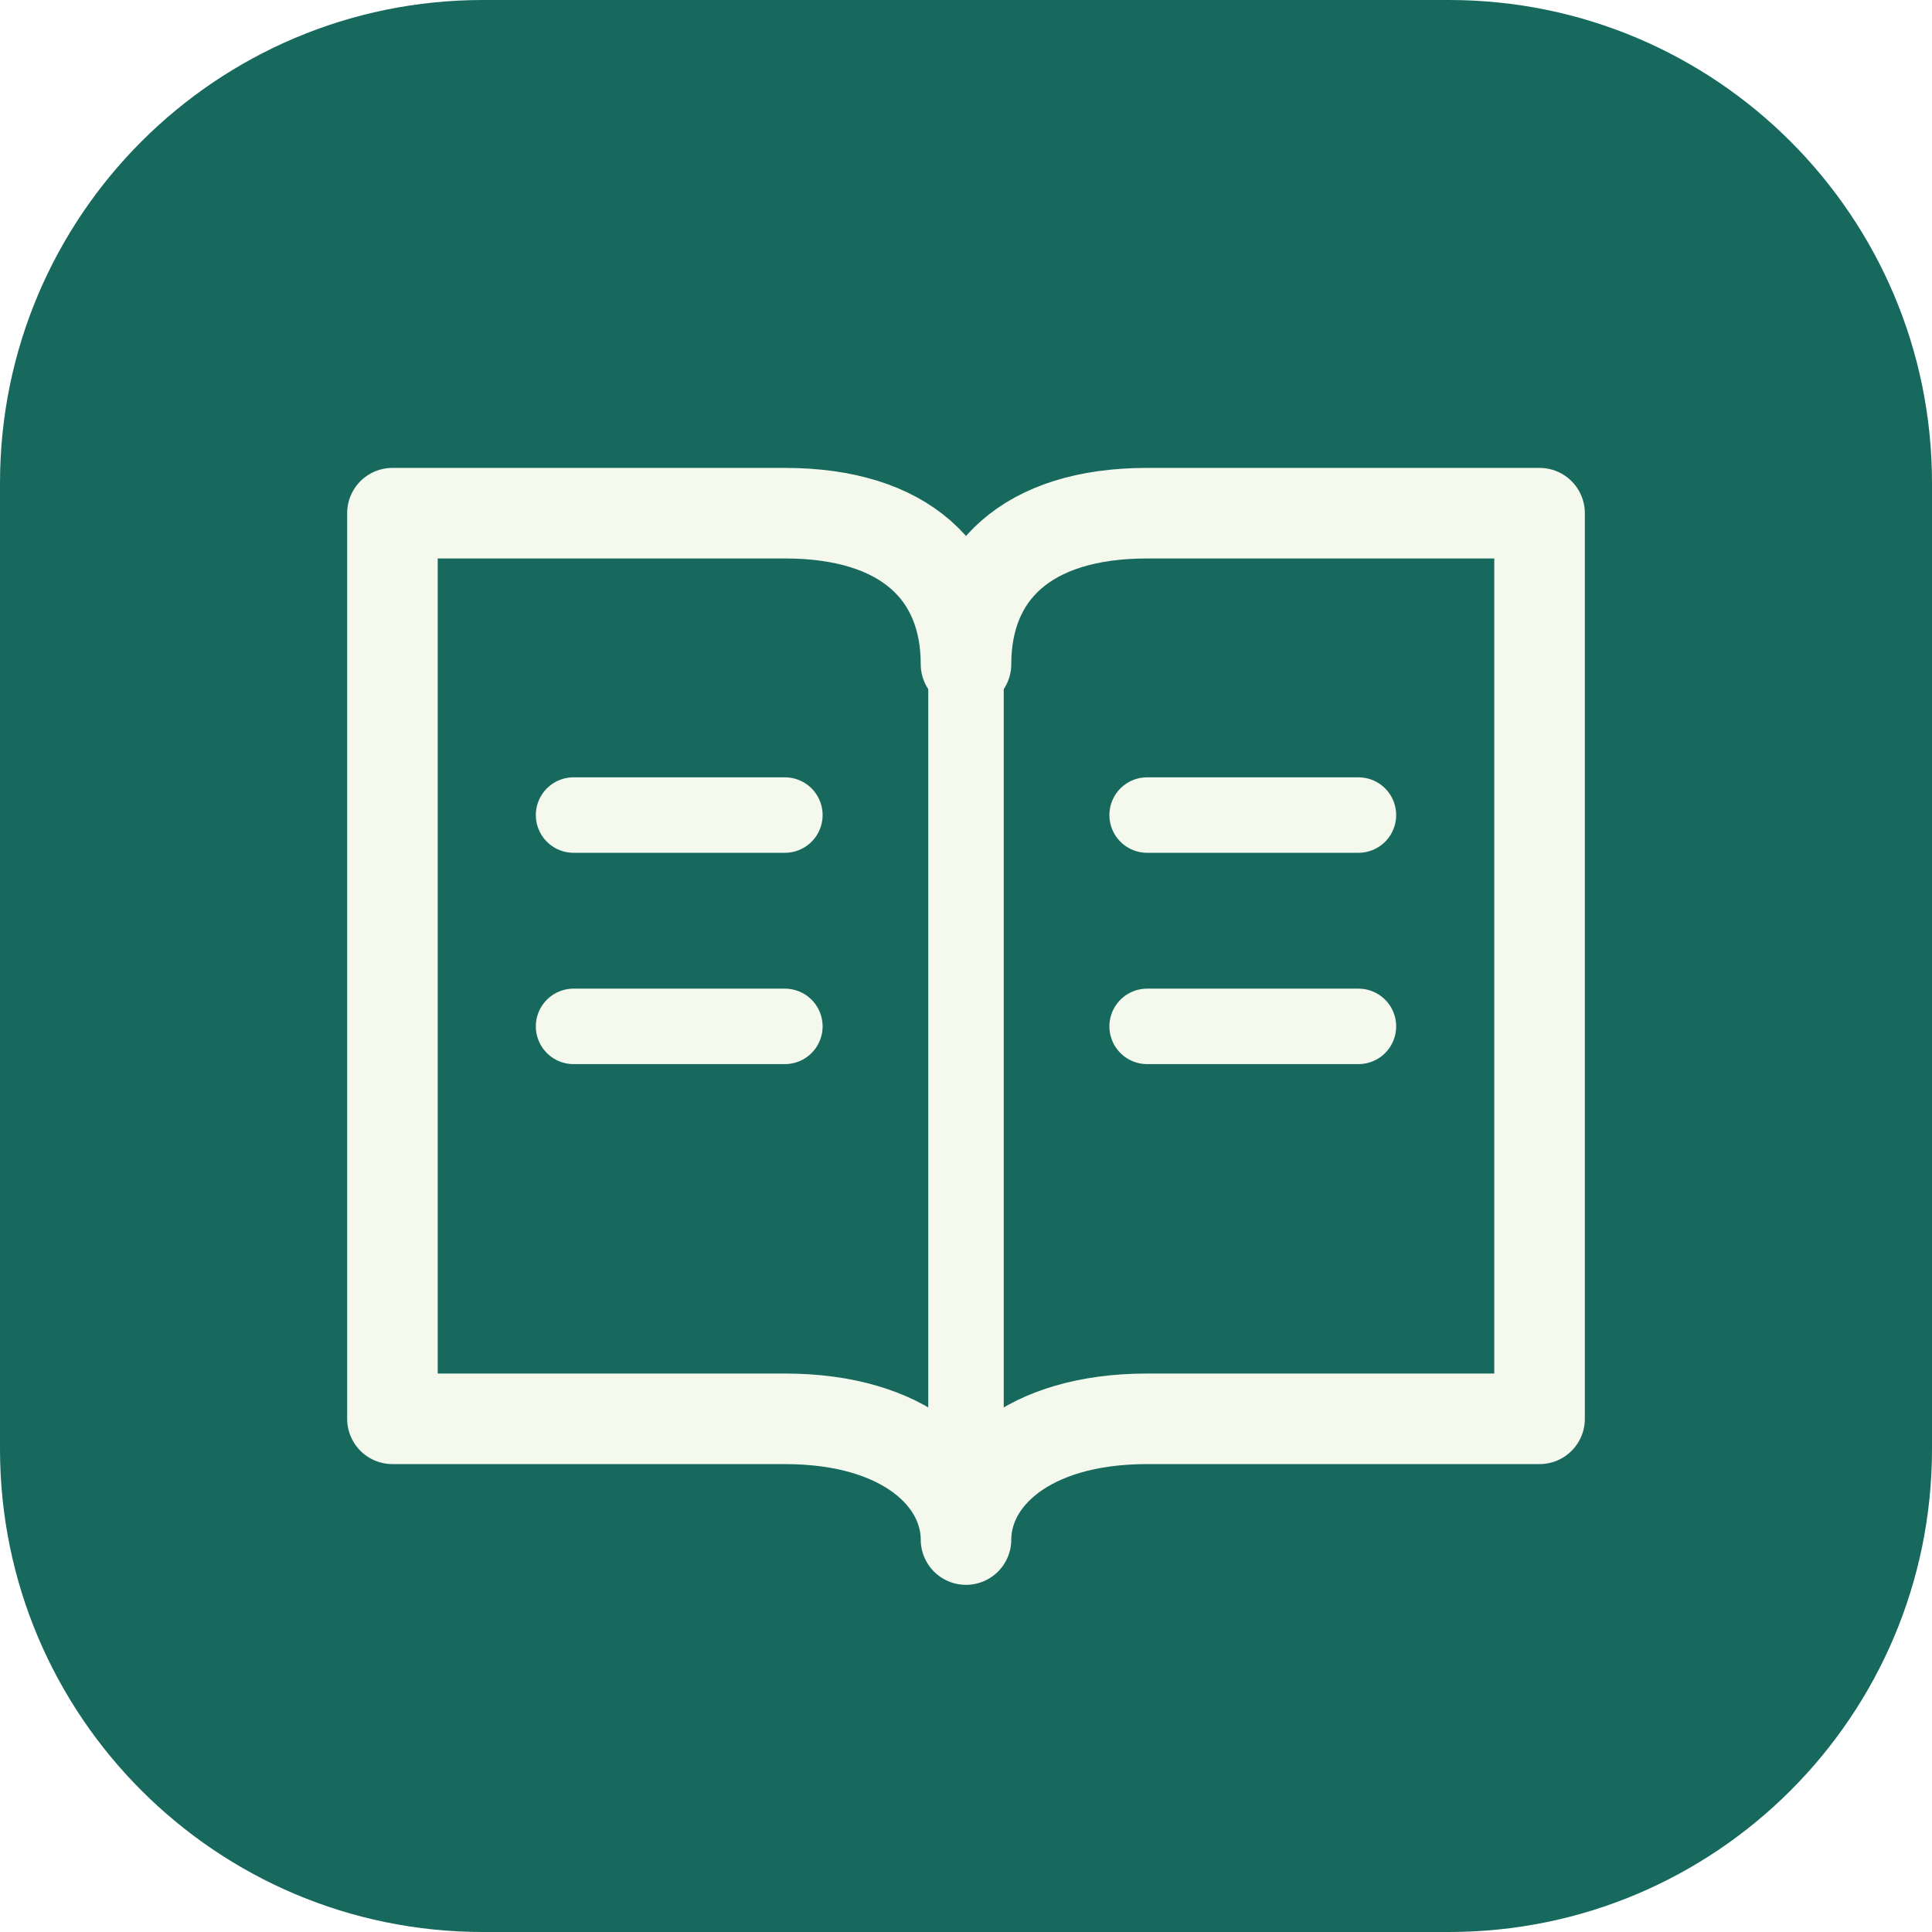
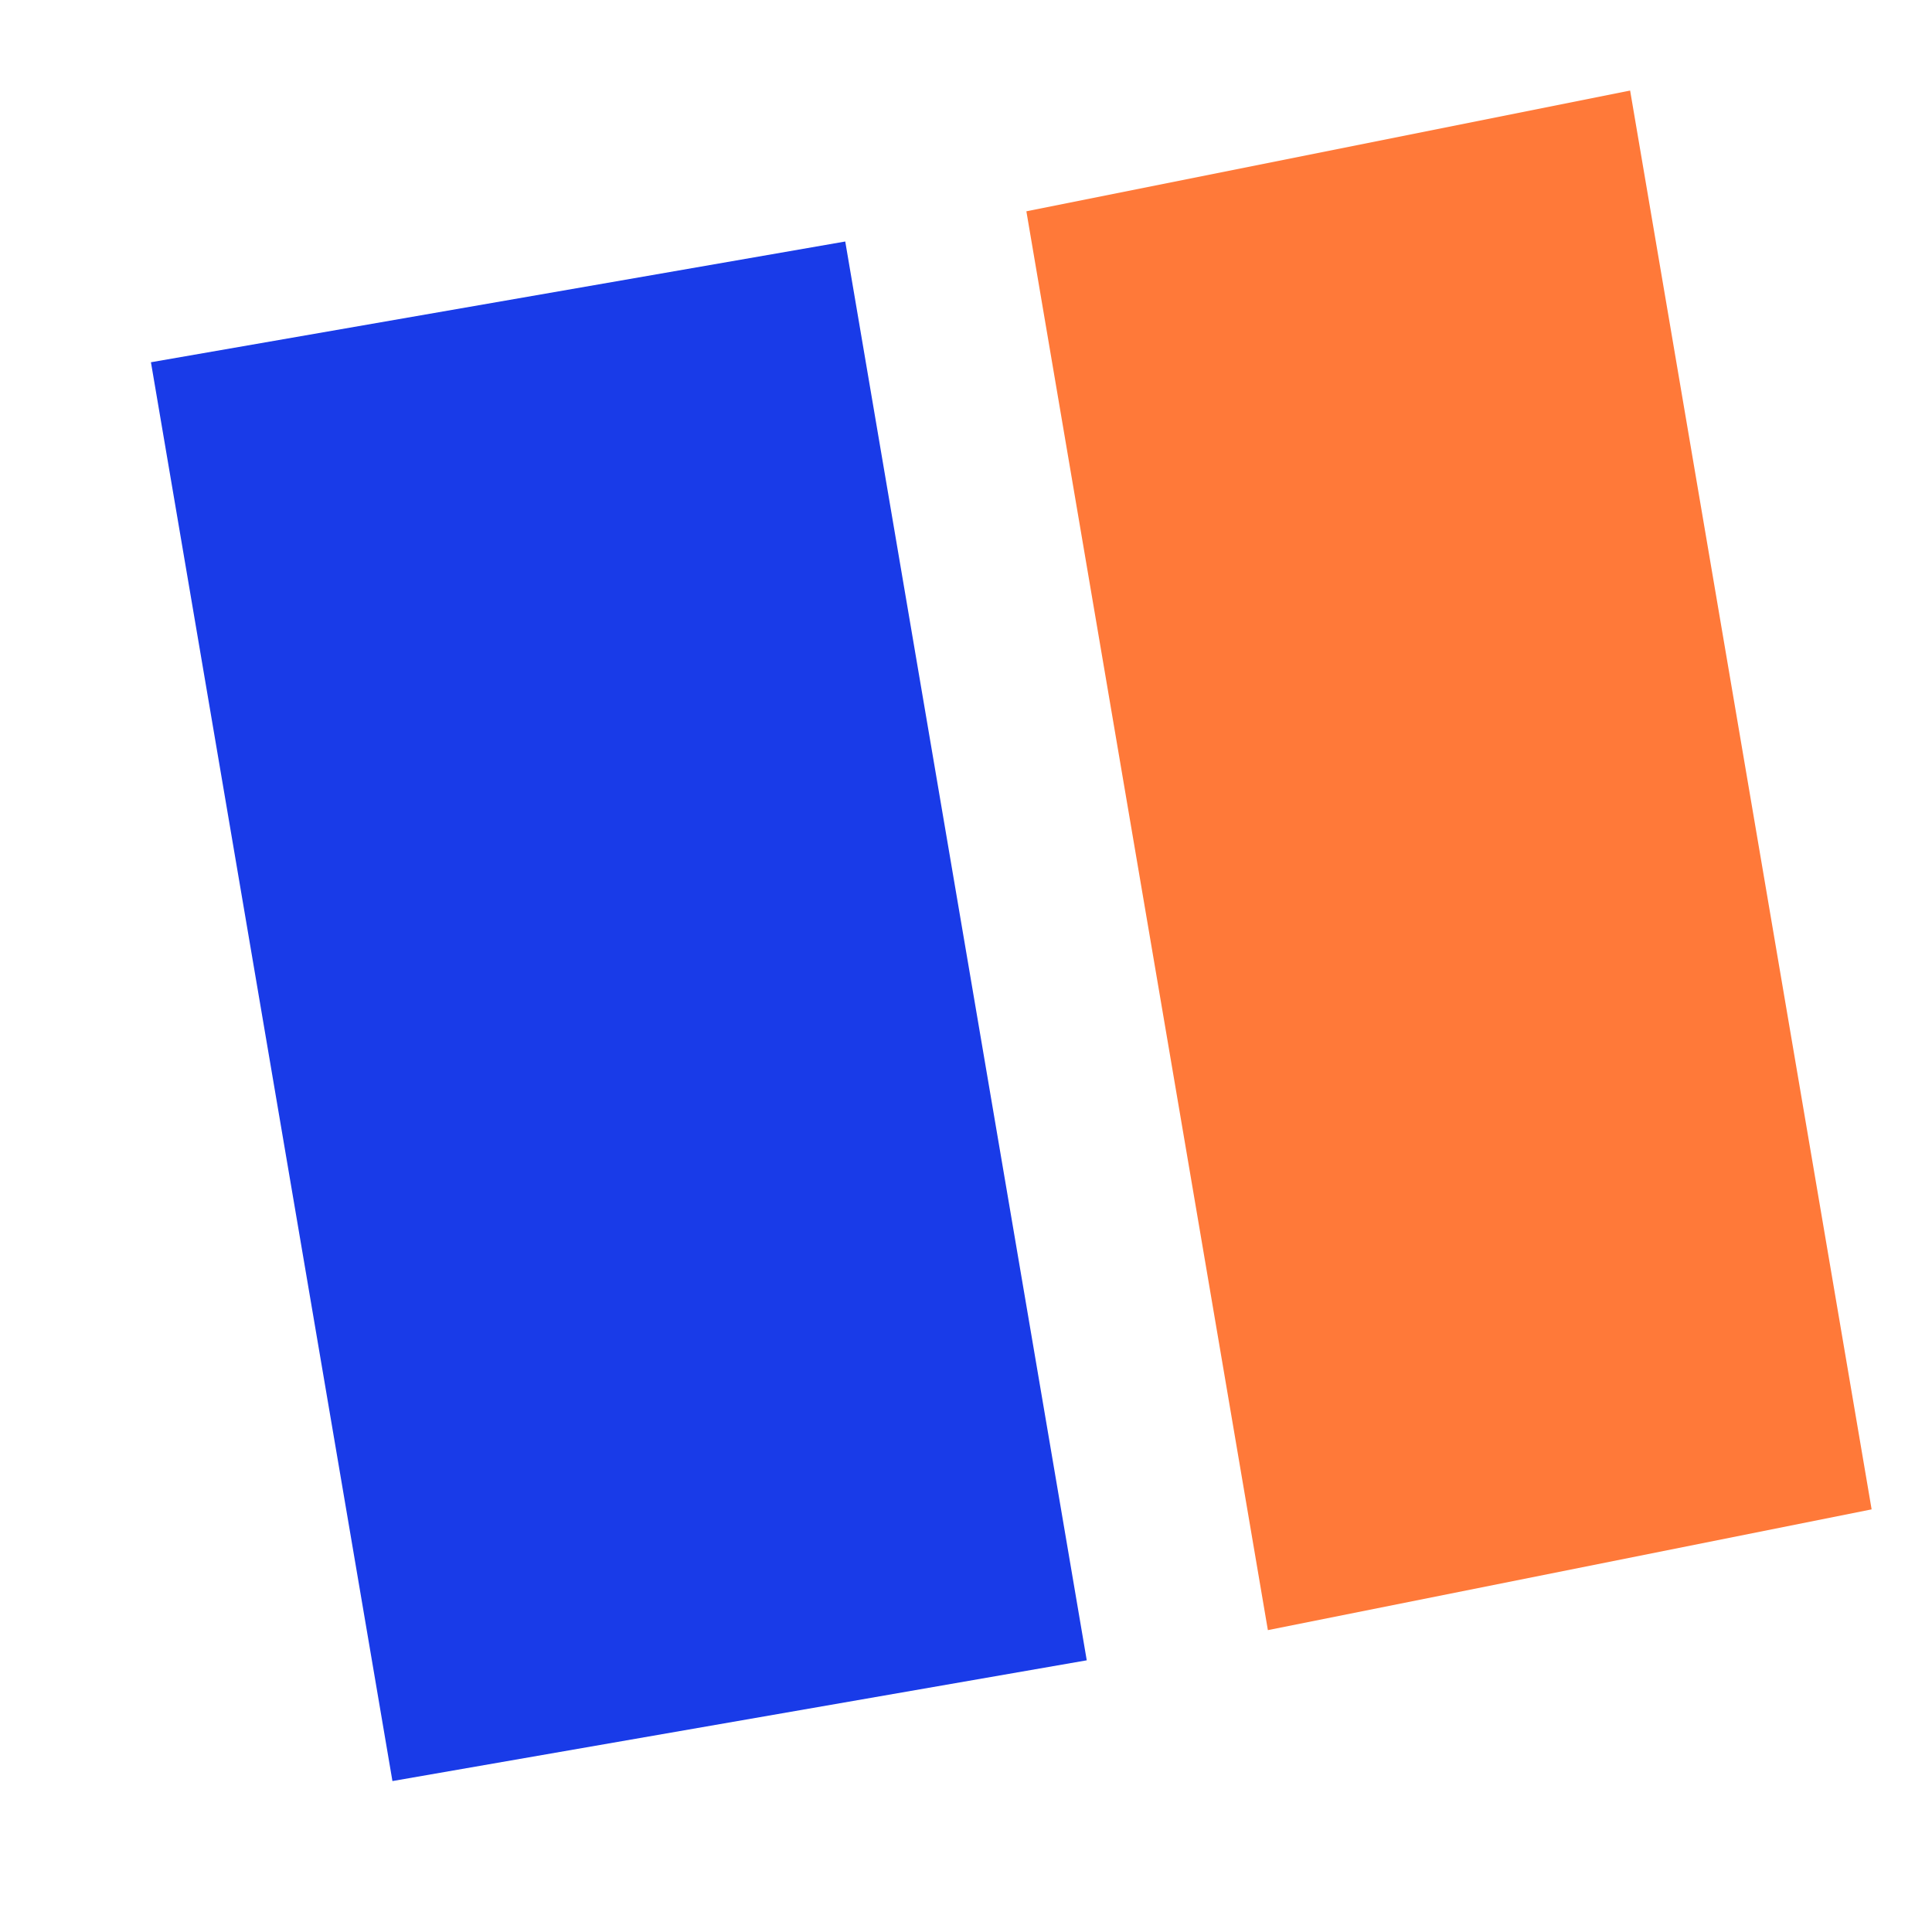
<svg xmlns="http://www.w3.org/2000/svg" viewBox="0 0 64 64" role="img" aria-label="Study Space 学习空间">
-   <rect width="64" height="64" rx="16" fill="#17695e" />
-   <path d="M13 17h13c4 0 6 2 6 5 0-3 2-5 6-5h13v30H38c-4 0-6 2-6 4 0-2-2-4-6-4H13z" fill="none" stroke="#f5f8ed" stroke-width="3" stroke-linejoin="round" />
-   <path d="M32 22v26M19 27h7M19 34h7M38 27h7M38 34h7" stroke="#f5f8ed" stroke-width="2.5" stroke-linecap="round" />
+   <path d="M5 12L28 8L36 55L13 59Z" fill="#193be8" />
+   <path d="M34 7L54 3L62 50L42 54Z" fill="#ff7939" />
</svg>
